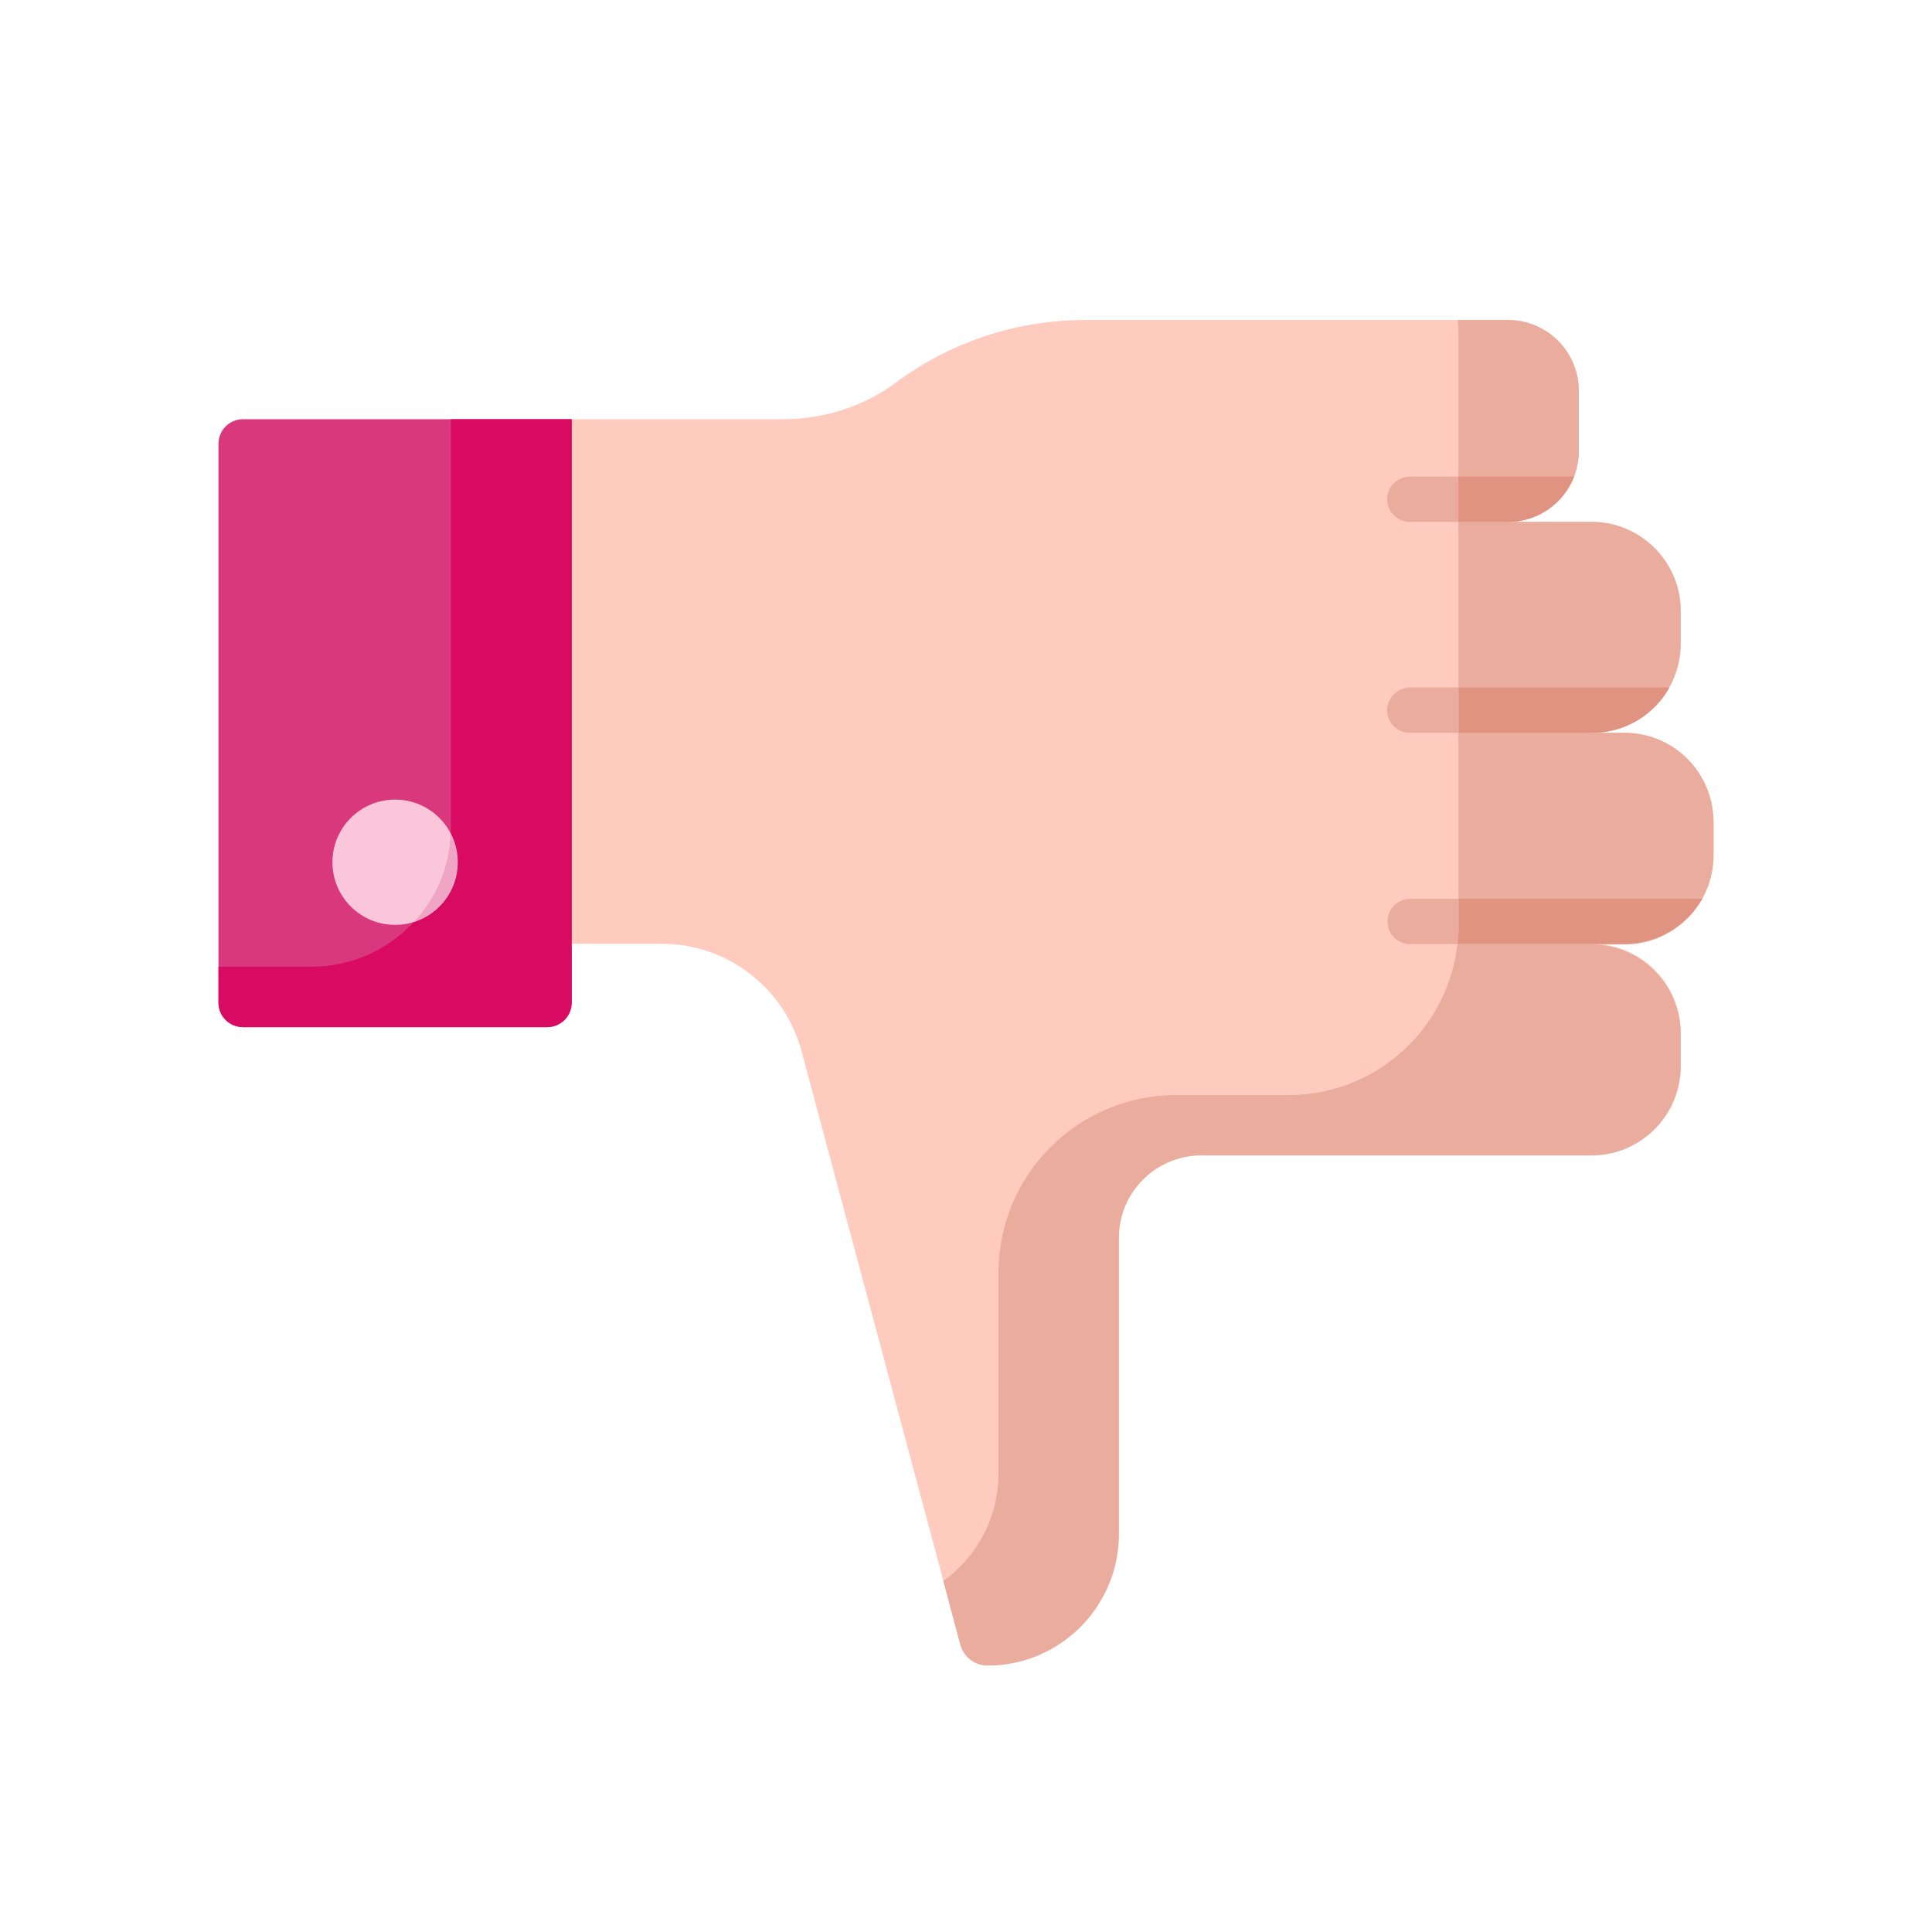
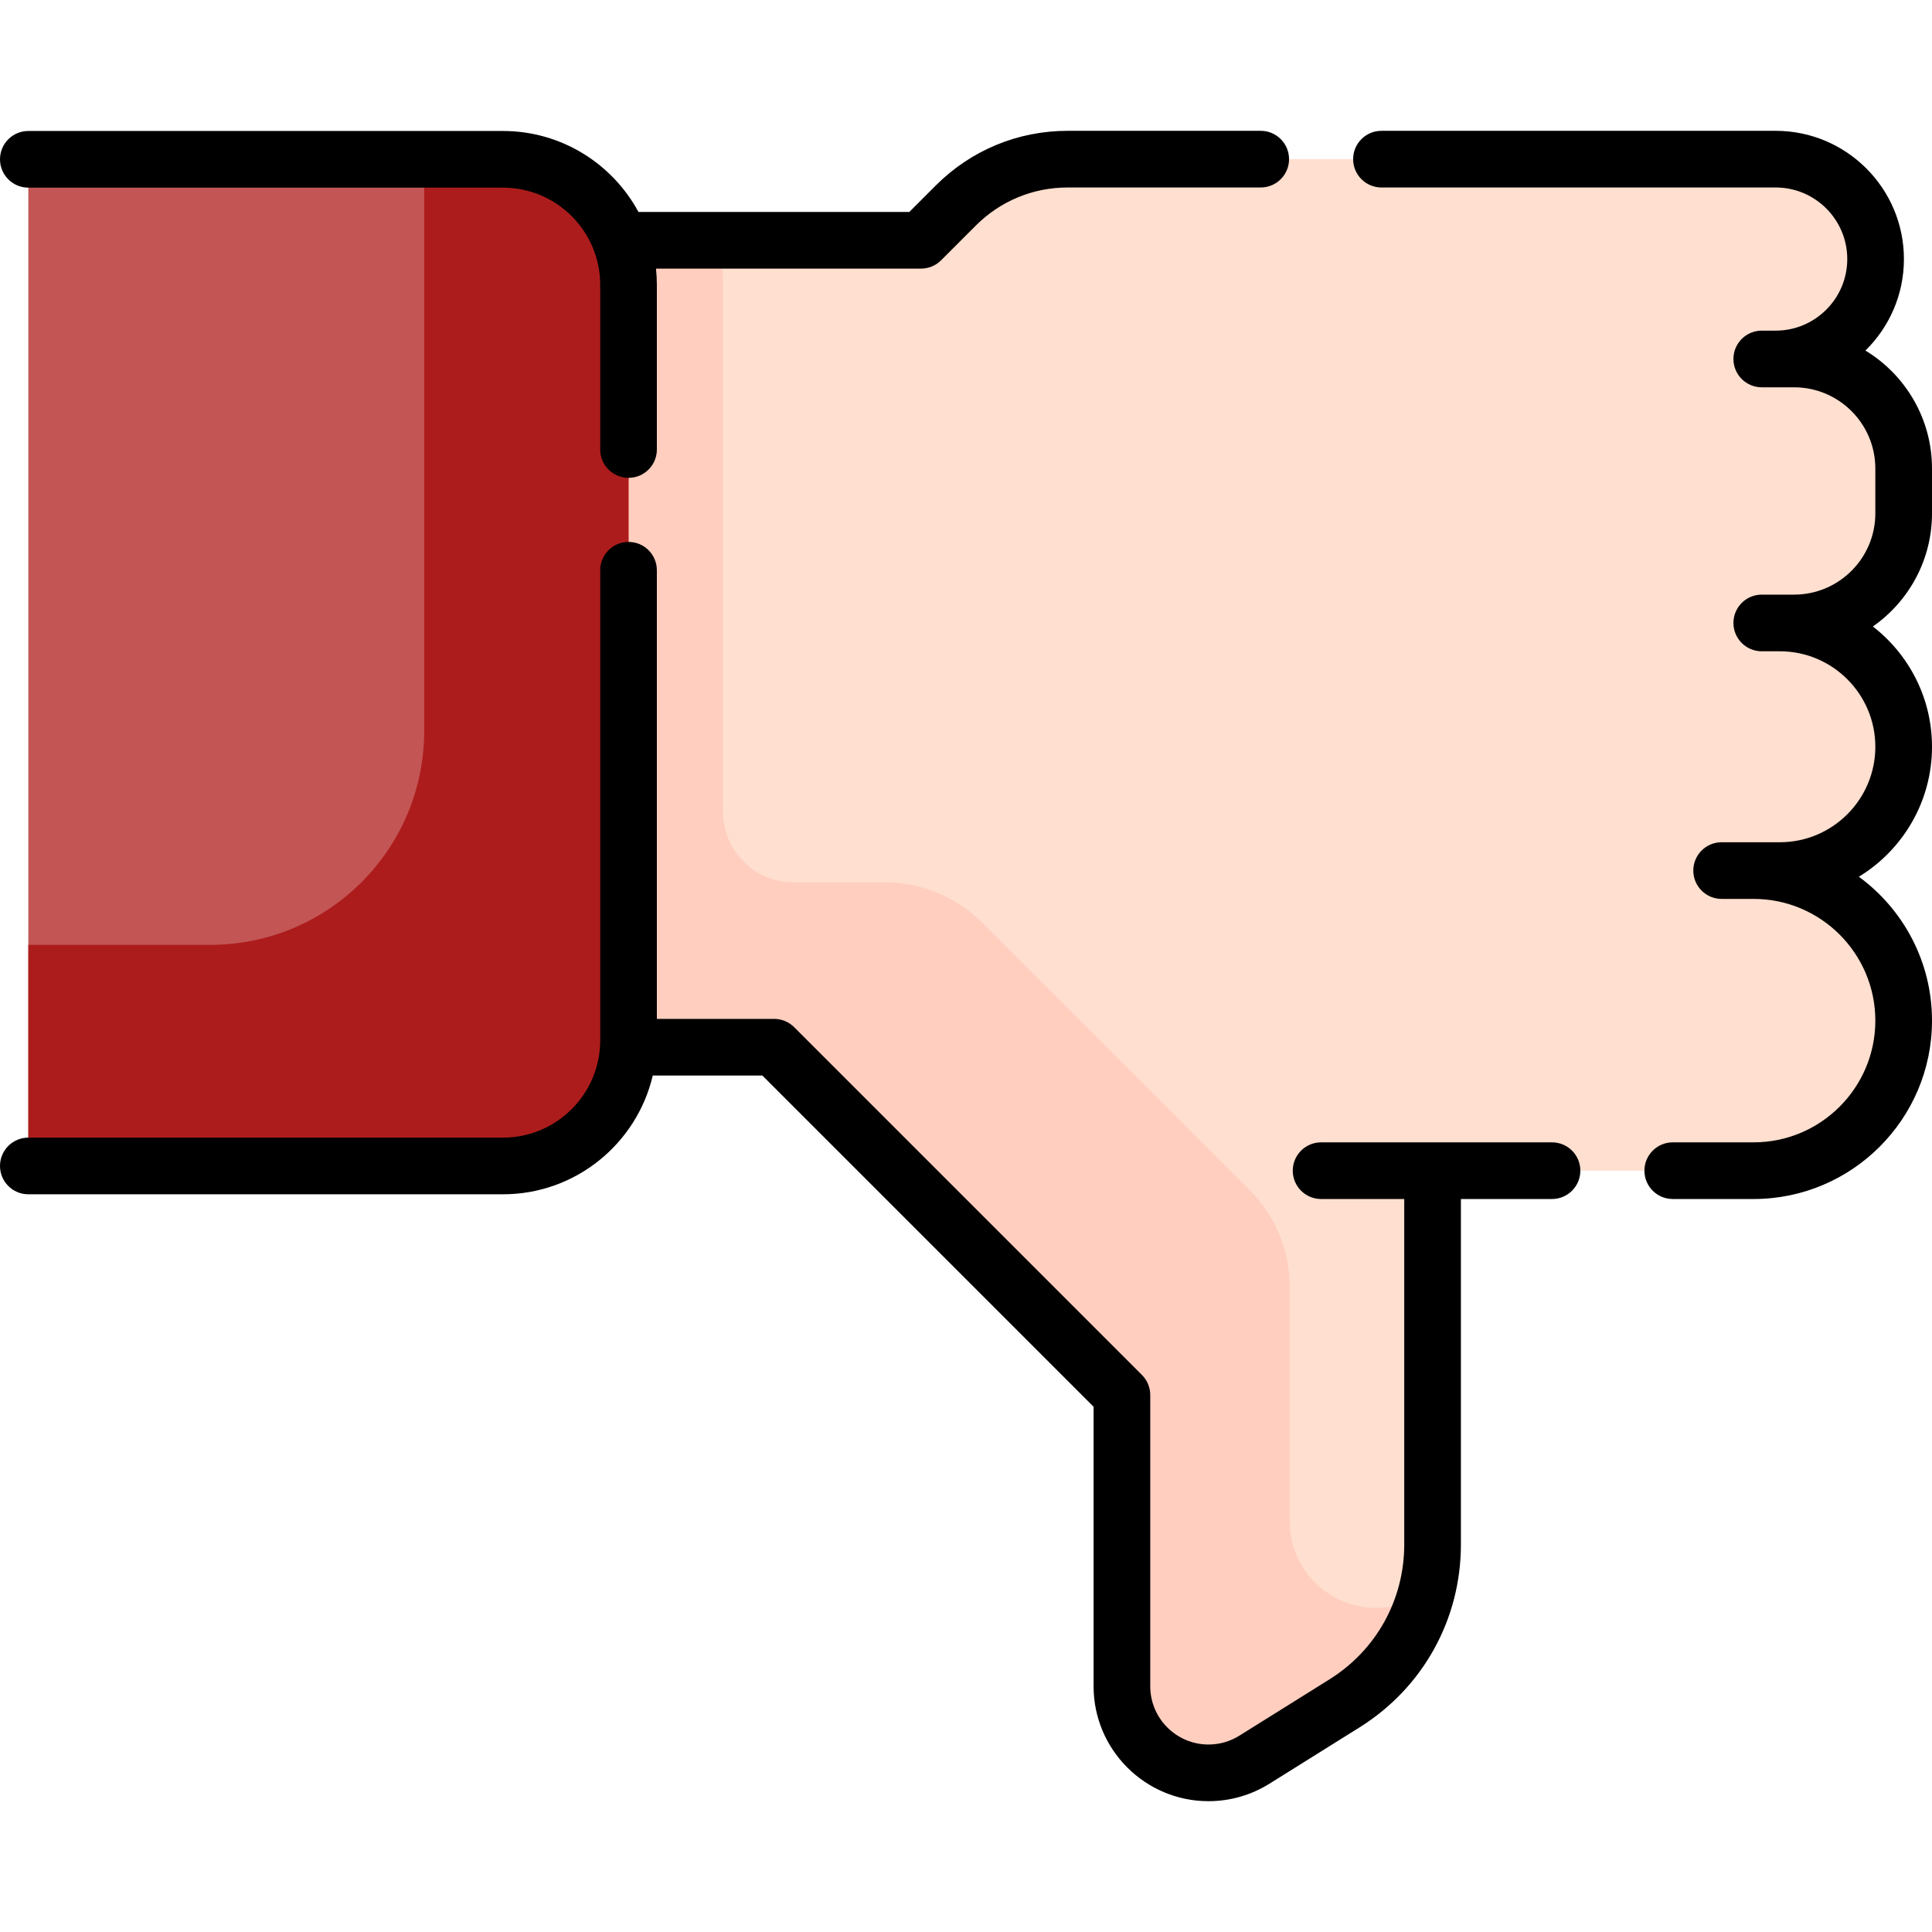
- <svg xmlns="http://www.w3.org/2000/svg" version="1.1" id="Capa_1" x="0px" y="0px" viewBox="0 0 512 512" style="enable-background:new 0 0 512 512;" xml:space="preserve">
-   <style type="text/css">
- 	.st0{fill:#FFCBBE;}
- 	.st1{fill:#EAAC9D;}
- 	.st2{fill:#DF9380;}
- 	.st3{fill:#DA387D;}
- 	.st4{fill:#D80A61;}
- 	.st5{fill:#F9C6DA;}
- 	.st6{fill:#EFA5C3;}
- </style>
+ <svg xmlns="http://www.w3.org/2000/svg" version="1.1" width="512" height="512" x="0" y="0" viewBox="0 0 511.467 511.467" style="enable-background:new 0 0 512 512" xml:space="preserve" class="">
  <g>
-     <path class="st0" d="M430.5,194.2h-8.7c13,0,23.6-10.6,23.6-23.6v-8.7c0-13-10.6-23.6-23.6-23.6h-22.2c10.4,0,18.8-8.4,18.8-18.8   v-15.9c0-10.4-8.4-18.8-18.8-18.8h-112c-18.8,0-36.2,6.2-50.2,16.6c-8.6,6.4-19.2,9.7-30,9.7h-56l-41.7,139h65.7   c17.3,0,32.5,11.7,37,28.4l42.1,157.2c0.9,3.2,3.8,5.5,7.2,5.5c19.2,0,34.8-15.6,34.8-34.8v-78.5c0-12.1,9.8-21.9,21.9-21.9h103.4   c13,0,23.6-10.6,23.6-23.6v-8.7c0-13-10.6-23.6-23.6-23.6h8.7c13,0,23.6-10.6,23.6-23.6v-8.7C454.1,204.8,443.6,194.2,430.5,194.2   L430.5,194.2z" />
-     <path class="st1" d="M430.5,194.2h-8.7c13,0,23.6-10.6,23.6-23.6v-8.7c0-13-10.6-23.6-23.6-23.6h-22.2c10.4,0,18.8-8.4,18.8-18.8   v-15.9c0-10.4-8.4-18.8-18.8-18.8h-13.3c0.1,0.9,0.2,1.9,0.2,2.9v157.5c0,24.8-20.1,45-45,45h-29.8c-26,0-47.1,21.1-47.1,47.1v53.3   c0,11.7-5.8,22-14.6,28.4l4.5,16.9c0.9,3.2,3.8,5.5,7.2,5.5c19.2,0,34.8-15.6,34.8-34.8v-78.5c0-12.1,9.8-21.9,21.9-21.9h103.4   c13,0,23.6-10.6,23.6-23.6v-8.7c0-13-10.6-23.6-23.6-23.6h8.7c13,0,23.6-10.6,23.6-23.6v-8.7C454.1,204.8,443.6,194.2,430.5,194.2   L430.5,194.2z" />
-     <path class="st1" d="M451.1,238.2c-4.1,7.1-11.7,12-20.5,12h-56.9c-3.3,0-6-2.7-6-6c0-3.3,2.7-6,6-6L451.1,238.2L451.1,238.2z    M367.6,188.2c0,3.3,2.7,6,6,6h57c0,0,0,0,0,0h-8.7c8.8,0,16.5-4.8,20.5-12h-68.8C370.3,182.3,367.6,184.9,367.6,188.2z    M367.6,132.3c0,3.3,2.7,6,6,6h26.1c8,0,14.8-5,17.5-12h-43.6C370.3,126.4,367.6,129,367.6,132.3z" />
    <g>
-       <path class="st2" d="M451.1,238.2h-64.5v6.9c0,1.7-0.1,3.4-0.3,5h44.2C439.3,250.1,447,245.3,451.1,238.2L451.1,238.2z" />
-       <path class="st2" d="M386.6,194.2h44c0,0,0,0,0,0h-8.7c8.8,0,16.5-4.8,20.5-12h-55.8L386.6,194.2L386.6,194.2z" />
-       <path class="st2" d="M399.6,138.3c8,0,14.8-5,17.5-12h-30.6v12H399.6z" />
+       <g>
+         <g>
+           <g id="XMLID_341_">
+             <g>
+               <path d="m483.022 164.921c11.57 0 20.95 9.37 20.95 20.94v23.66c0 11.57-9.38 20.95-20.95 20.95h-6.08c14.93 0 27.03 12.1 27.03 27.02v25.4c0 14.928-12.102 27.03-27.03 27.03h-90.964c-3.714 0-6.726 3.011-6.726 6.726v92.234c0 17.1-8.81 32.99-23.31 42.06l-23.86 14.91c-1.82 1.14-3.78 2.01-5.83 2.6-2.04.58-4.17.88-6.32.88-12.66 0-22.92-10.26-22.92-22.92v-77.11l-92.07-92.06h-127.1v-213.63h165.99l9.212-9.212c7.855-7.855 18.509-12.268 29.618-12.268h21.42 175.31c9.466 0 17.14 7.674 17.14 17.14v18.61c0 9.47-7.67 17.15-17.14 17.15h5.07c10.775 0 19.51 8.735 19.51 19.51v30.88c0 10.77-8.73 19.5-19.5 19.5z" fill="#ffdfcf" data-original="#ffdfcf" style="" />
+             </g>
+           </g>
+         </g>
+         <path d="m376.489 422.191c-1.82 1.14-3.78 2.01-5.83 2.6-2.04.58-4.17.88-6.32.88-12.66 0-22.92-10.26-22.92-22.92v-62.191c0-9.552-3.795-18.713-10.55-25.467l-70.744-70.736c-6.9-6.899-16.258-10.775-26.015-10.775h-24.015c-10.328 0-18.701-8.373-18.701-18.701v-139.463c0-4.044-.416-7.993-1.205-11.807h-112.347v213.63h127.1l92.07 92.06v77.11c0 12.66 10.26 22.92 22.92 22.92 2.15 0 4.28-.3 6.32-.88 2.05-.59 4.01-1.46 5.83-2.6l23.86-14.91c10.847-6.785 18.507-17.388 21.68-29.458z" fill="#ffcebf" data-original="#ffcebf" style="" />
+         <path d="m13.889 308.669h119.264c18.359 0 33.242-14.883 33.242-33.242v-200.009c0-18.359-14.883-33.242-33.242-33.242h-119.264c-3.529 0-6.389 2.86-6.389 6.389v253.715c0 3.529 2.861 6.389 6.389 6.389z" fill="#c35555" data-original="#8abbd5" style="" class="" />
+         <path d="m133.153 42.176h-20.855v151.325c0 31.276-25.354 56.63-56.63 56.63h-48.168v52.149c0 3.529 2.86 6.389 6.389 6.389h119.264c18.359 0 33.242-14.883 33.242-33.242v-200.009c0-18.359-14.883-33.242-33.242-33.242z" fill="#ad1c1c" data-original="#6cabca" style="" class="" />
+       </g>
+       <g>
+         <path d="m410.872 302.419h-61.133c-4.142 0-7.5 3.358-7.5 7.5s3.358 7.5 7.5 7.5h22.013v91.463c0 14.609-7.396 27.954-19.785 35.697l-23.859 14.912c-2.454 1.534-5.281 2.344-8.174 2.344-8.505 0-15.424-6.919-15.424-15.424v-77.105c0-1.989-.79-3.897-2.197-5.303l-92.07-92.07c-1.406-1.407-3.314-2.197-5.303-2.197h-31.045v-118.77c0-4.142-3.358-7.5-7.5-7.5s-7.5 3.358-7.5 7.5v124.461c0 14.194-11.548 25.742-25.742 25.742h-125.653c-4.142 0-7.5 3.358-7.5 7.5s3.358 7.5 7.5 7.5h125.653c19.262 0 35.433-13.441 39.656-31.433h29.025l87.676 87.676v73.999c0 16.776 13.648 30.424 30.424 30.424 5.708 0 11.284-1.599 16.125-4.625l23.859-14.912c16.803-10.502 26.834-28.602 26.834-48.417v-91.463h24.12c4.142 0 7.5-3.358 7.5-7.5s-3.358-7.499-7.5-7.499z" fill="#000000" data-original="#000000" style="" />
+         <path d="m511.467 135.917v-11.884c0-13.222-7.068-24.825-17.624-31.229 6.284-6.165 10.192-14.744 10.192-24.221 0-18.72-15.23-33.95-33.95-33.95h-104.365c-4.142 0-7.5 3.358-7.5 7.5s3.358 7.5 7.5 7.5h104.365c10.449 0 18.95 8.501 18.95 18.95s-8.501 18.95-18.95 18.95h-3.687c-4.142 0-7.5 3.358-7.5 7.5s3.358 7.5 7.5 7.5h8.568c11.855 0 21.5 9.645 21.5 21.5v11.884c0 11.855-9.645 21.5-21.5 21.5-.389 0-8.568 0-8.568 0-4.142 0-7.5 3.358-7.5 7.5s3.358 7.5 7.5 7.5h4.792c13.938 0 25.277 11.339 25.277 25.277s-11.339 25.277-25.277 25.277h-15.415c-4.142 0-7.5 3.358-7.5 7.5s3.358 7.5 7.5 7.5h8.468c17.768 0 32.224 14.456 32.224 32.224 0 17.769-14.456 32.224-32.224 32.224h-21.409c-4.142 0-7.5 3.358-7.5 7.5s3.358 7.5 7.5 7.5h21.409c26.039 0 47.224-21.185 47.224-47.224 0-15.624-7.632-29.494-19.359-38.094 11.599-7.078 19.359-19.853 19.359-34.406 0-12.94-6.141-24.467-15.655-31.841 9.454-6.604 15.655-17.557 15.655-29.937z" fill="#000000" data-original="#000000" style="" />
+         <path d="m7.5 49.676h125.653c14.194 0 25.742 11.548 25.742 25.742v43.585c0 4.142 3.358 7.5 7.5 7.5s7.5-3.358 7.5-7.5v-43.585c0-1.456-.08-2.893-.23-4.309h70.17c1.989 0 3.897-.79 5.303-2.197l9.211-9.211c6.493-6.493 15.126-10.069 24.309-10.069h51.099c4.142 0 7.5-3.358 7.5-7.5s-3.358-7.5-7.5-7.5h-51.099c-13.189 0-25.589 5.136-34.915 14.462l-7.014 7.014h-71.71c-6.892-12.751-20.383-21.433-35.866-21.433h-125.653c-4.142 0-7.5 3.358-7.5 7.5s3.358 7.501 7.5 7.501z" fill="#000000" data-original="#000000" style="" />
+       </g>
    </g>
-     <path class="st3" d="M64.4,272.2H145c3.6,0,6.5-2.9,6.5-6.5V111.1H64.4c-3.6,0-6.5,2.9-6.5,6.5v148.2   C57.9,269.3,60.8,272.2,64.4,272.2L64.4,272.2z" />
-     <path class="st4" d="M119.5,111.1v108.1c0,20.5-16.6,37-37,37H57.9v9.5c0,3.6,2.9,6.5,6.5,6.5H145c3.6,0,6.5-2.9,6.5-6.5V111.1   L119.5,111.1z" />
-     <circle class="st5" cx="104.7" cy="228.5" r="16.6" />
-     <path class="st6" d="M109.7,244.3c6.7-2.1,11.5-8.4,11.5-15.8c0-2.7-0.6-5.2-1.8-7.5C119.1,230,115.5,238.1,109.7,244.3   L109.7,244.3z" />
  </g>
</svg>
